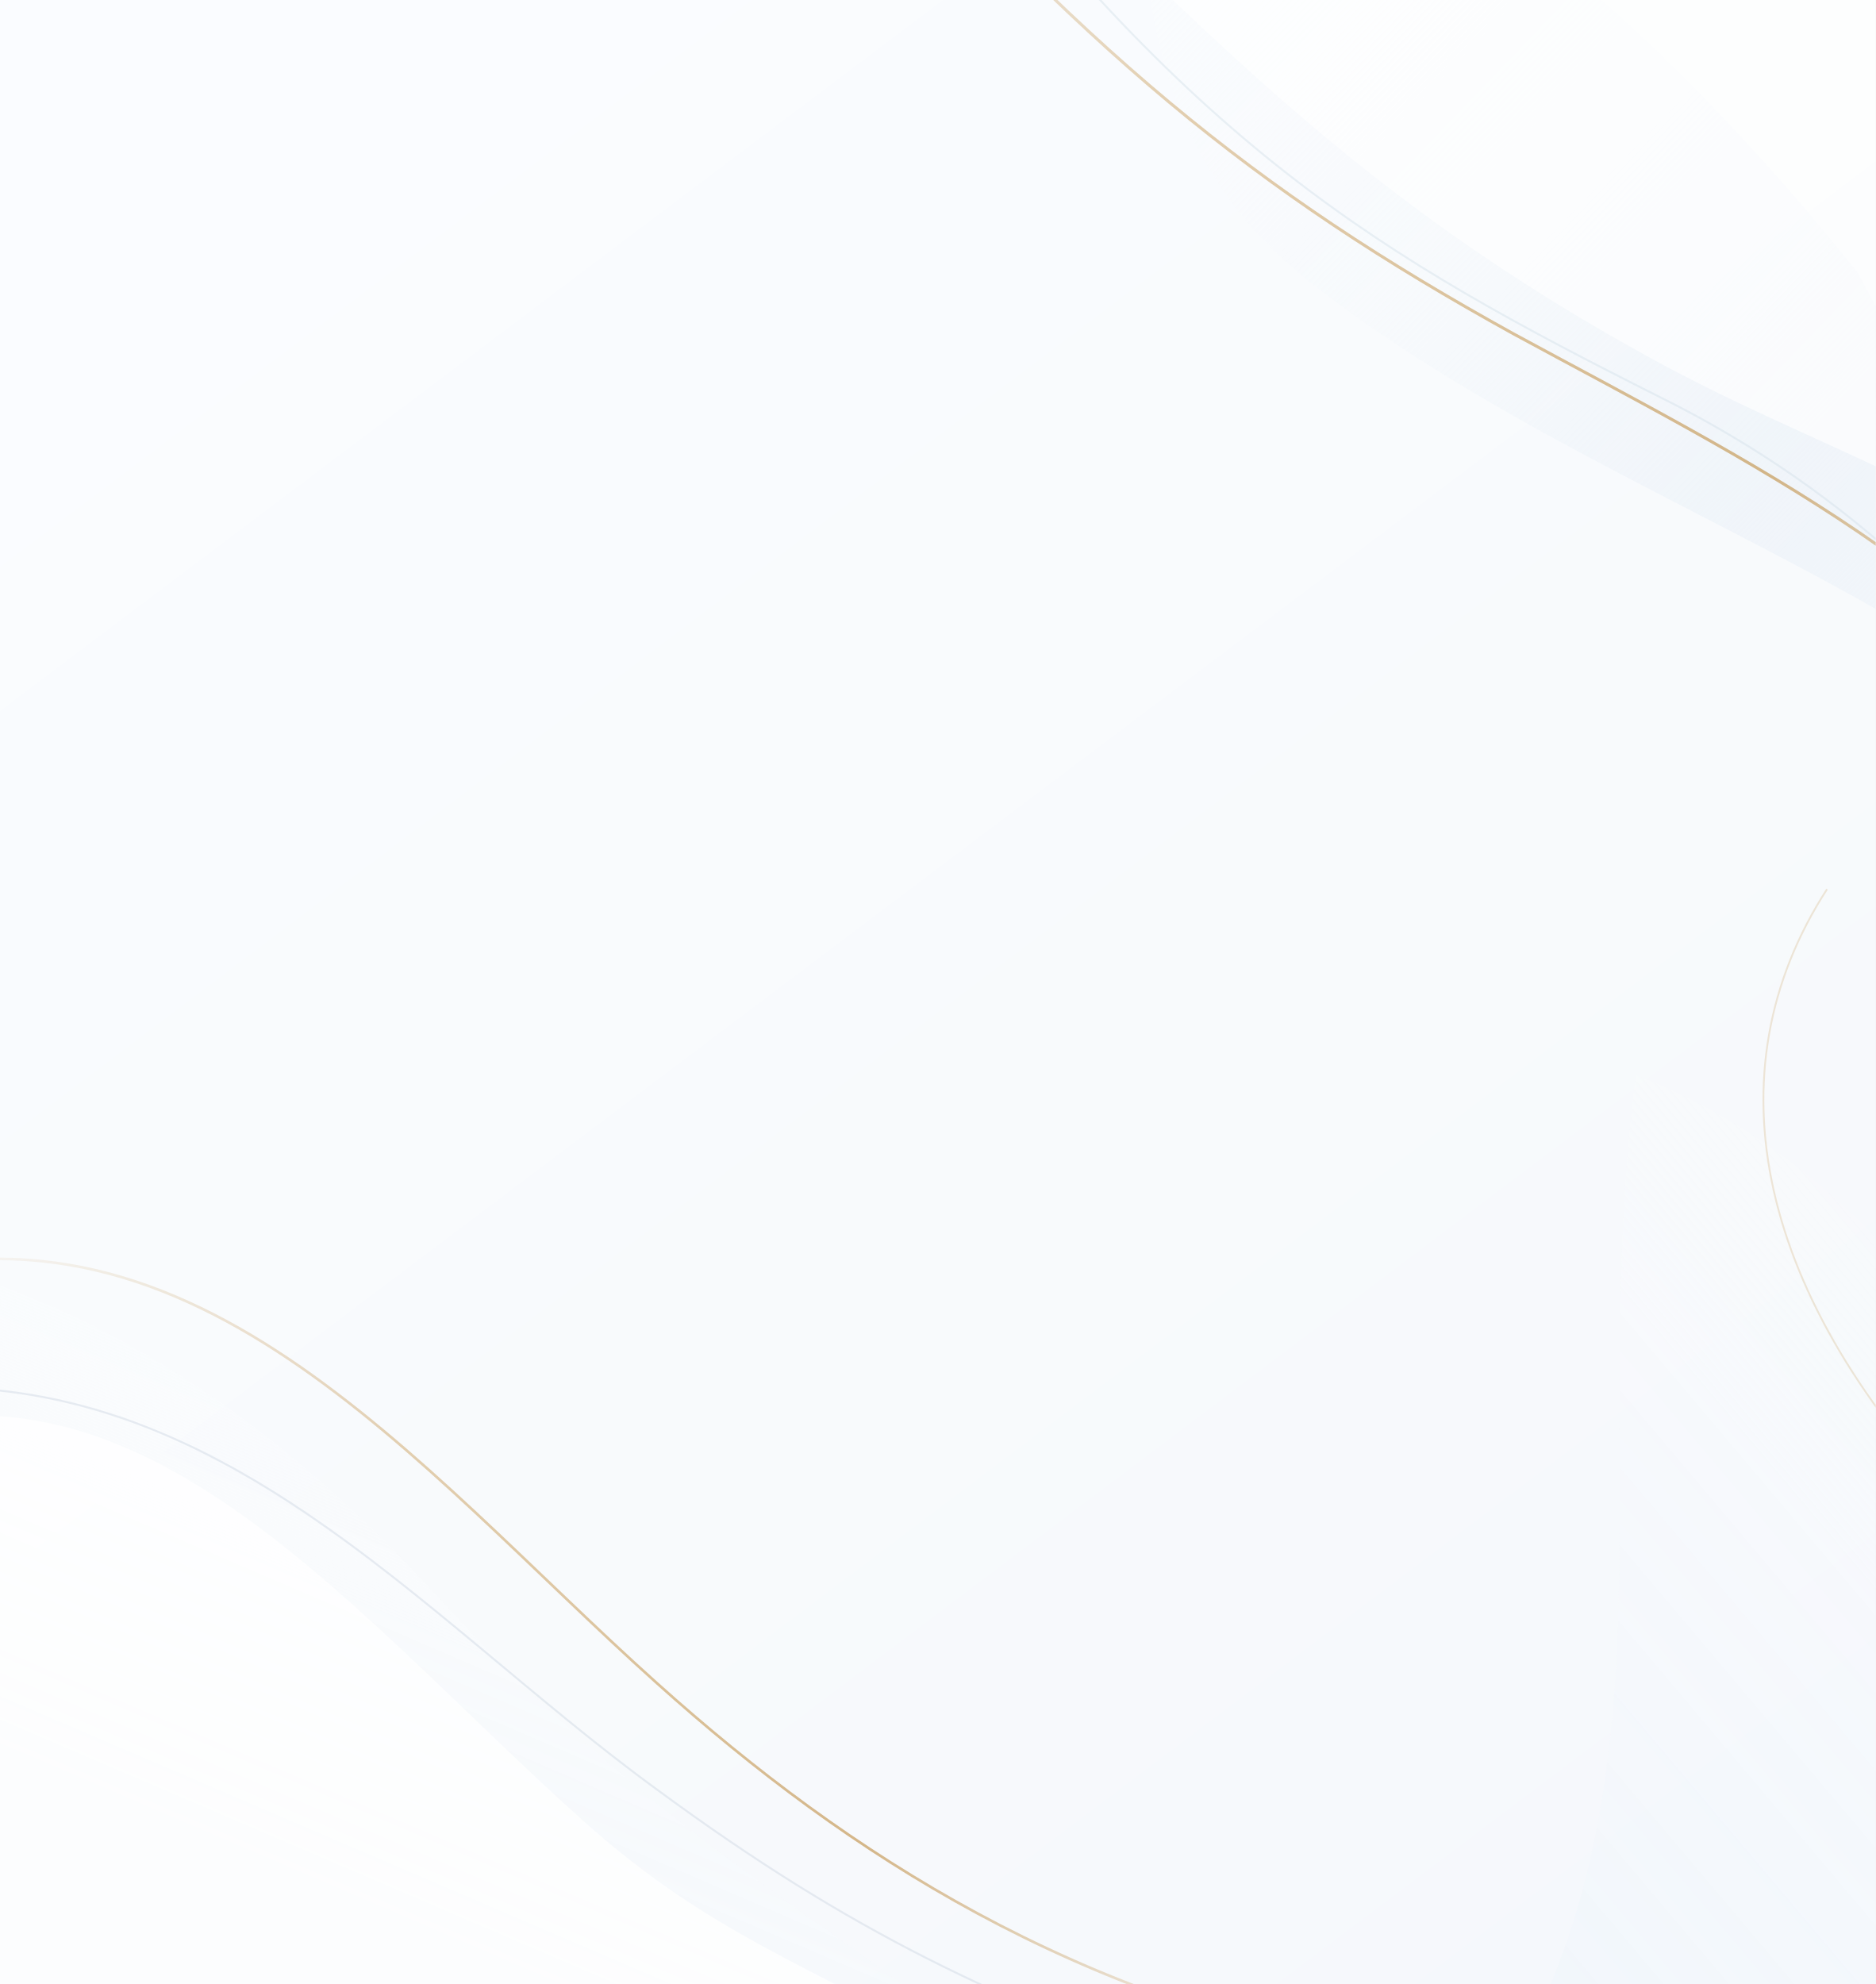
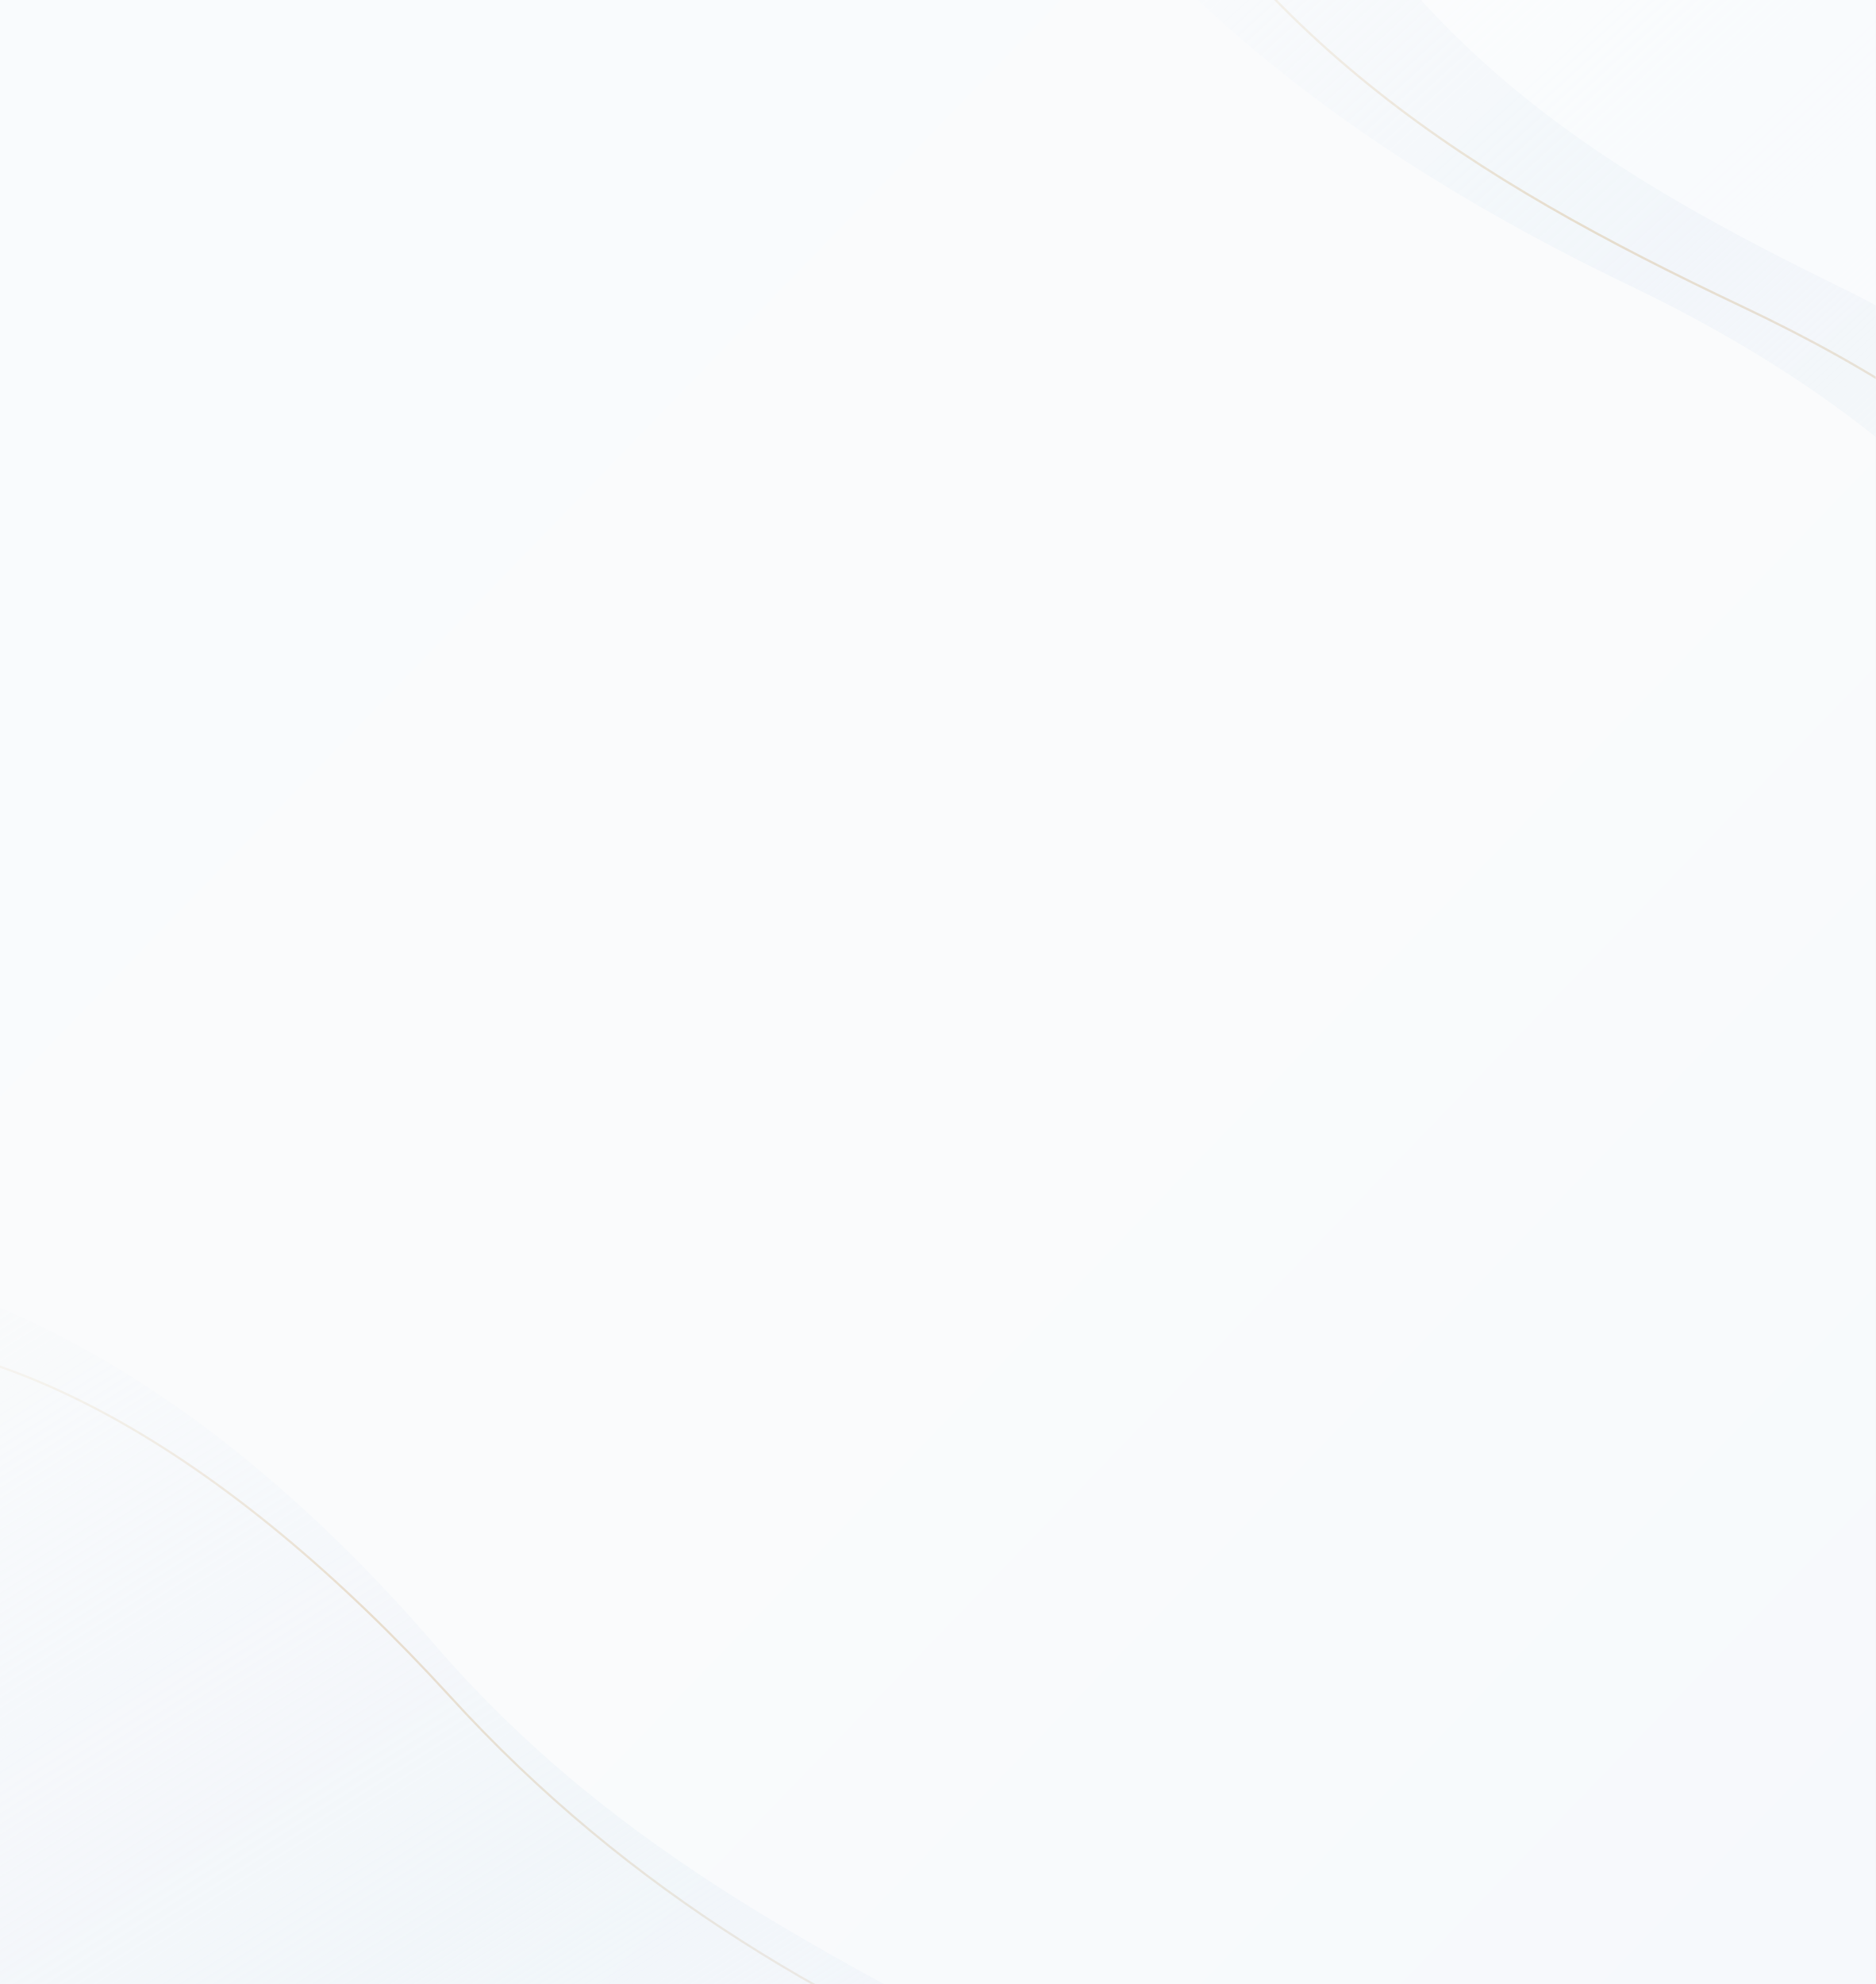
- <svg xmlns="http://www.w3.org/2000/svg" viewBox="0 0 1040 1100" preserveAspectRatio="xMidYMid slice" role="img" aria-label="">
+ <svg xmlns="http://www.w3.org/2000/svg" viewBox="0 0 1040 1100" preserveAspectRatio="xMidYMid slice">
  <defs>
-     <linearGradient id="paper" x1=".2" y1="0" x2=".9" y2="1">
-       <stop stop-color="#fafcff" />
-       <stop offset=".58" stop-color="#f8fafc" />
-       <stop offset="1" stop-color="#f5f8fc" />
+     <linearGradient id="paper" x1="0" y1="0" x2=".96" y2="1">
+       <stop offset="0" stop-color="#f9fbfd" />
+       <stop offset=".57" stop-color="#fafbfc" />
+       <stop offset="1" stop-color="#f6f9fc" />
    </linearGradient>
-     <linearGradient id="softA" x1="0" y1="0" x2="1" y2="1">
-       <stop stop-color="#ffffff" stop-opacity="0" />
-       <stop offset=".65" stop-color="#edf3f9" stop-opacity=".73" />
-       <stop offset="1" stop-color="#e7eef7" stop-opacity=".22" />
+     <linearGradient id="mistTop" x1=".1" y1="0" x2=".94" y2=".92">
+       <stop offset="0" stop-color="#ffffff" stop-opacity=".94" />
+       <stop offset=".52" stop-color="#edf3f9" stop-opacity=".61" />
+       <stop offset="1" stop-color="#e9f0f7" stop-opacity=".12" />
    </linearGradient>
-     <linearGradient id="softB" x1="0" y1="1" x2=".7" y2="0">
-       <stop stop-color="#e8f0f8" stop-opacity=".71" />
-       <stop offset=".62" stop-color="#f9fbfd" stop-opacity=".58" />
-       <stop offset="1" stop-color="#fff" stop-opacity="0" />
+     <linearGradient id="mistBottom" x1="0" y1=".1" x2=".95" y2="1">
+       <stop offset="0" stop-color="#edf2f9" stop-opacity=".06" />
+       <stop offset=".65" stop-color="#e8f0f8" stop-opacity=".46" />
+       <stop offset="1" stop-color="#e3ebf5" stop-opacity=".15" />
    </linearGradient>
    <linearGradient id="goldStroke" x1="0" y1="0" x2="1" y2="1">
-       <stop stop-color="#c49a60" stop-opacity="0" />
-       <stop offset=".3" stop-color="#cda568" stop-opacity=".52" />
-       <stop offset=".7" stop-color="#c49753" stop-opacity=".68" />
-       <stop offset="1" stop-color="#c69a58" stop-opacity="0" />
+       <stop offset="0" stop-color="#d7b57f" stop-opacity="0" />
+       <stop offset=".42" stop-color="#cba46b" stop-opacity=".32" />
+       <stop offset=".9" stop-color="#b89562" stop-opacity=".12" />
+       <stop offset="1" stop-color="#d4b07b" stop-opacity="0" />
    </linearGradient>
  </defs>
-   <path fill="url(#paper)" d="M0 0H1040V1100H0Z" />
-   <path fill="url(#softA)" d="M635-135C785-110 924 19 1030 151L1180 432C1037 313 867 266 727 157C647 94 624 5 635-135Z" />
-   <path fill="#fff" fill-opacity=".64" d="M504-145C654 4 742 102 907 194C1010 252 1090 267 1190 354V-145Z" />
-   <path d="M457-136C601 29 696 106 839 185C968 255 1104 320 1189 450" fill="none" stroke="url(#goldStroke)" stroke-width="1.65" />
-   <path d="M510-123C659 81 767 143 920 220C1027 273 1106 351 1172 451" fill="none" stroke="#d2dee9" stroke-opacity=".44" stroke-width="1.1" />
-   <path fill="url(#softB)" d="M-186 690C-25 672 122 751 248 891C359 1012 453 1061 569 1151H-186Z" />
-   <path fill="#fff" fill-opacity=".77" d="M-116 814C60 716 185 886 325 1011C405 1082 464 1093 566 1158H-116Z" />
-   <path d="M-85 713C103 647 230 813 364 933C472 1030 596 1108 768 1140" fill="none" stroke="url(#goldStroke)" stroke-width="1.45" />
-   <path d="M-65 771C118 752 231 895 364 992C474 1073 552 1108 671 1152" fill="none" stroke="#bfccda" stroke-opacity=".35" stroke-width="1.1" />
-   <path fill="url(#softB)" fill-opacity=".36" d="M907 596C1041 648 1110 769 1160 865V1153H833C933 987 880 804 907 596Z" />
-   <path d="M1013 493C947 595 974 720 1091 840" fill="none" stroke="#d1ab72" stroke-opacity=".27" stroke-width="1" />
+   <path fill="url(#paper)" d="M0 0h1040v1100H0z" />
+   <path fill="url(#mistTop)" d="M528-181C610-17 752 86 907 160C1060 234 1166 339 1236 522V-181Z" />
+   <path fill="#fff" fill-opacity=".52" d="M707-115C788 34 891 96 1024 161C1143 220 1201 312 1250 416V-115Z" />
+   <path d="M610-131C698 25 814 98 966 170C1118 242 1193 323 1264 468" fill="none" stroke="url(#goldStroke)" stroke-width="1.25" />
+   <path fill="url(#mistBottom)" d="M-176 693C-24 685 119 770 242 913C342 1028 461 1087 632 1173H-176Z" />
+   <path d="M-141 744C-8 720 130 810 249 940C350 1051 467 1117 590 1166" fill="none" stroke="url(#goldStroke)" stroke-width="1.2" />
</svg>
